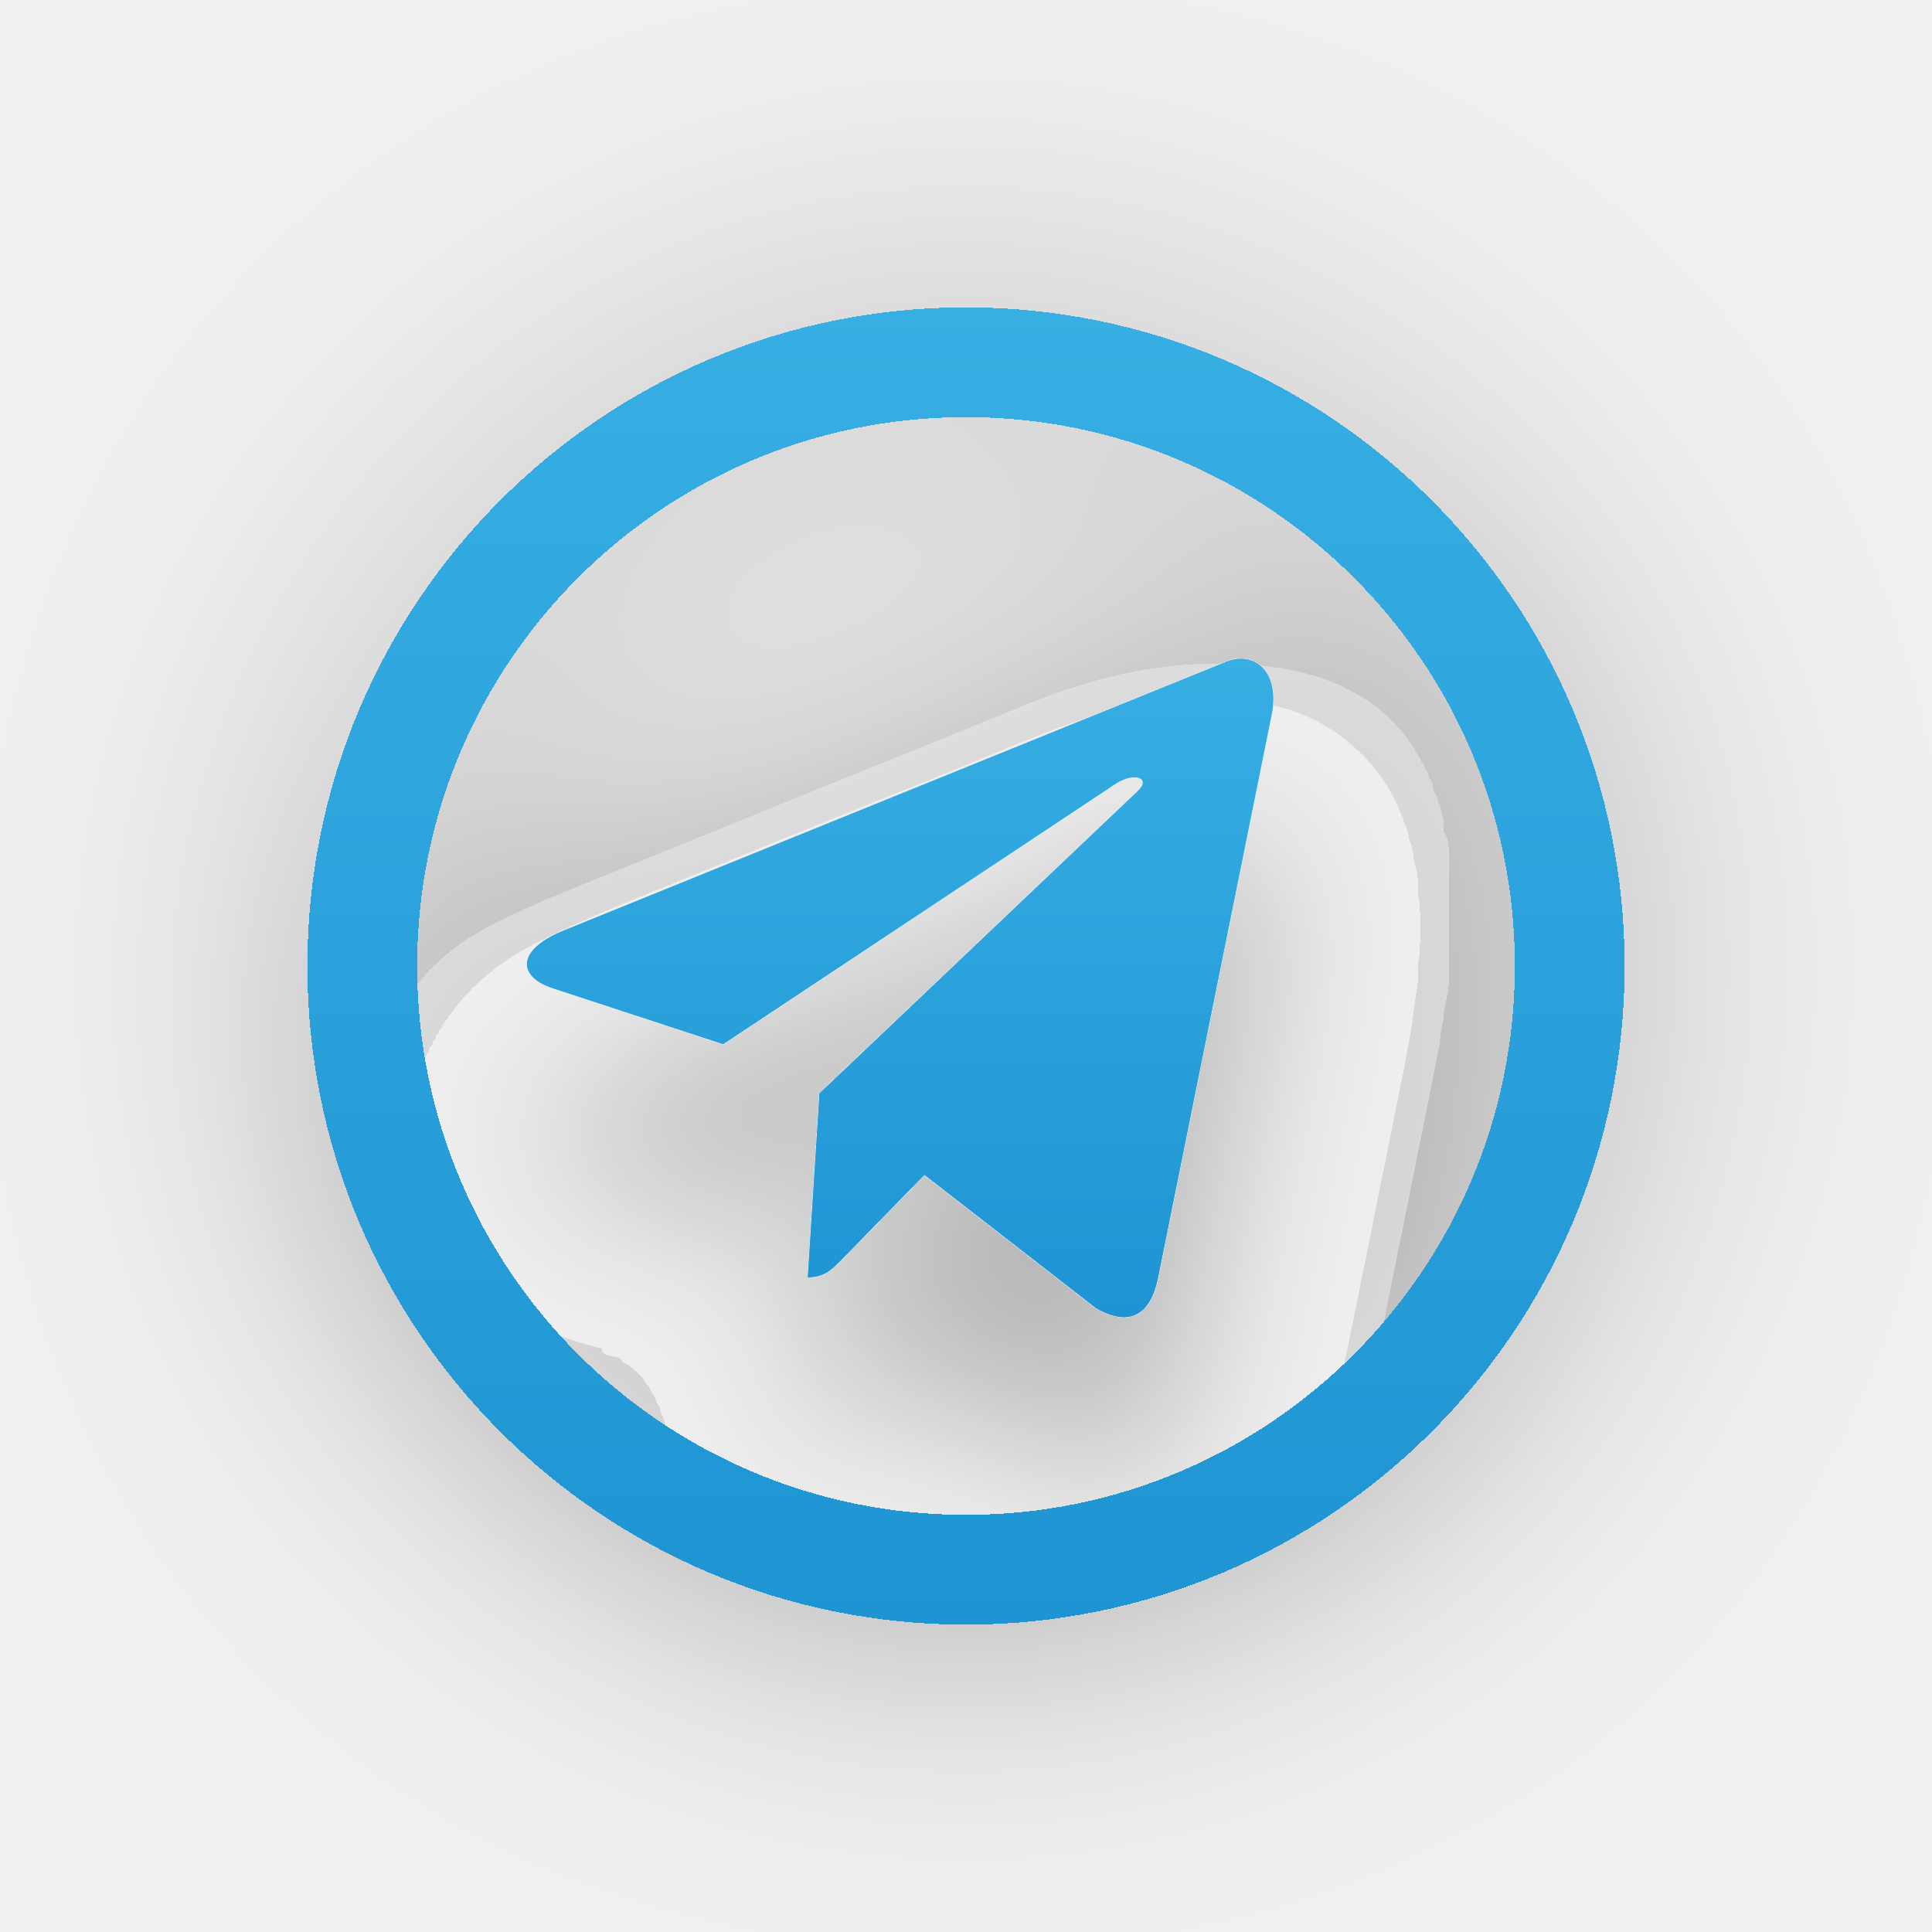
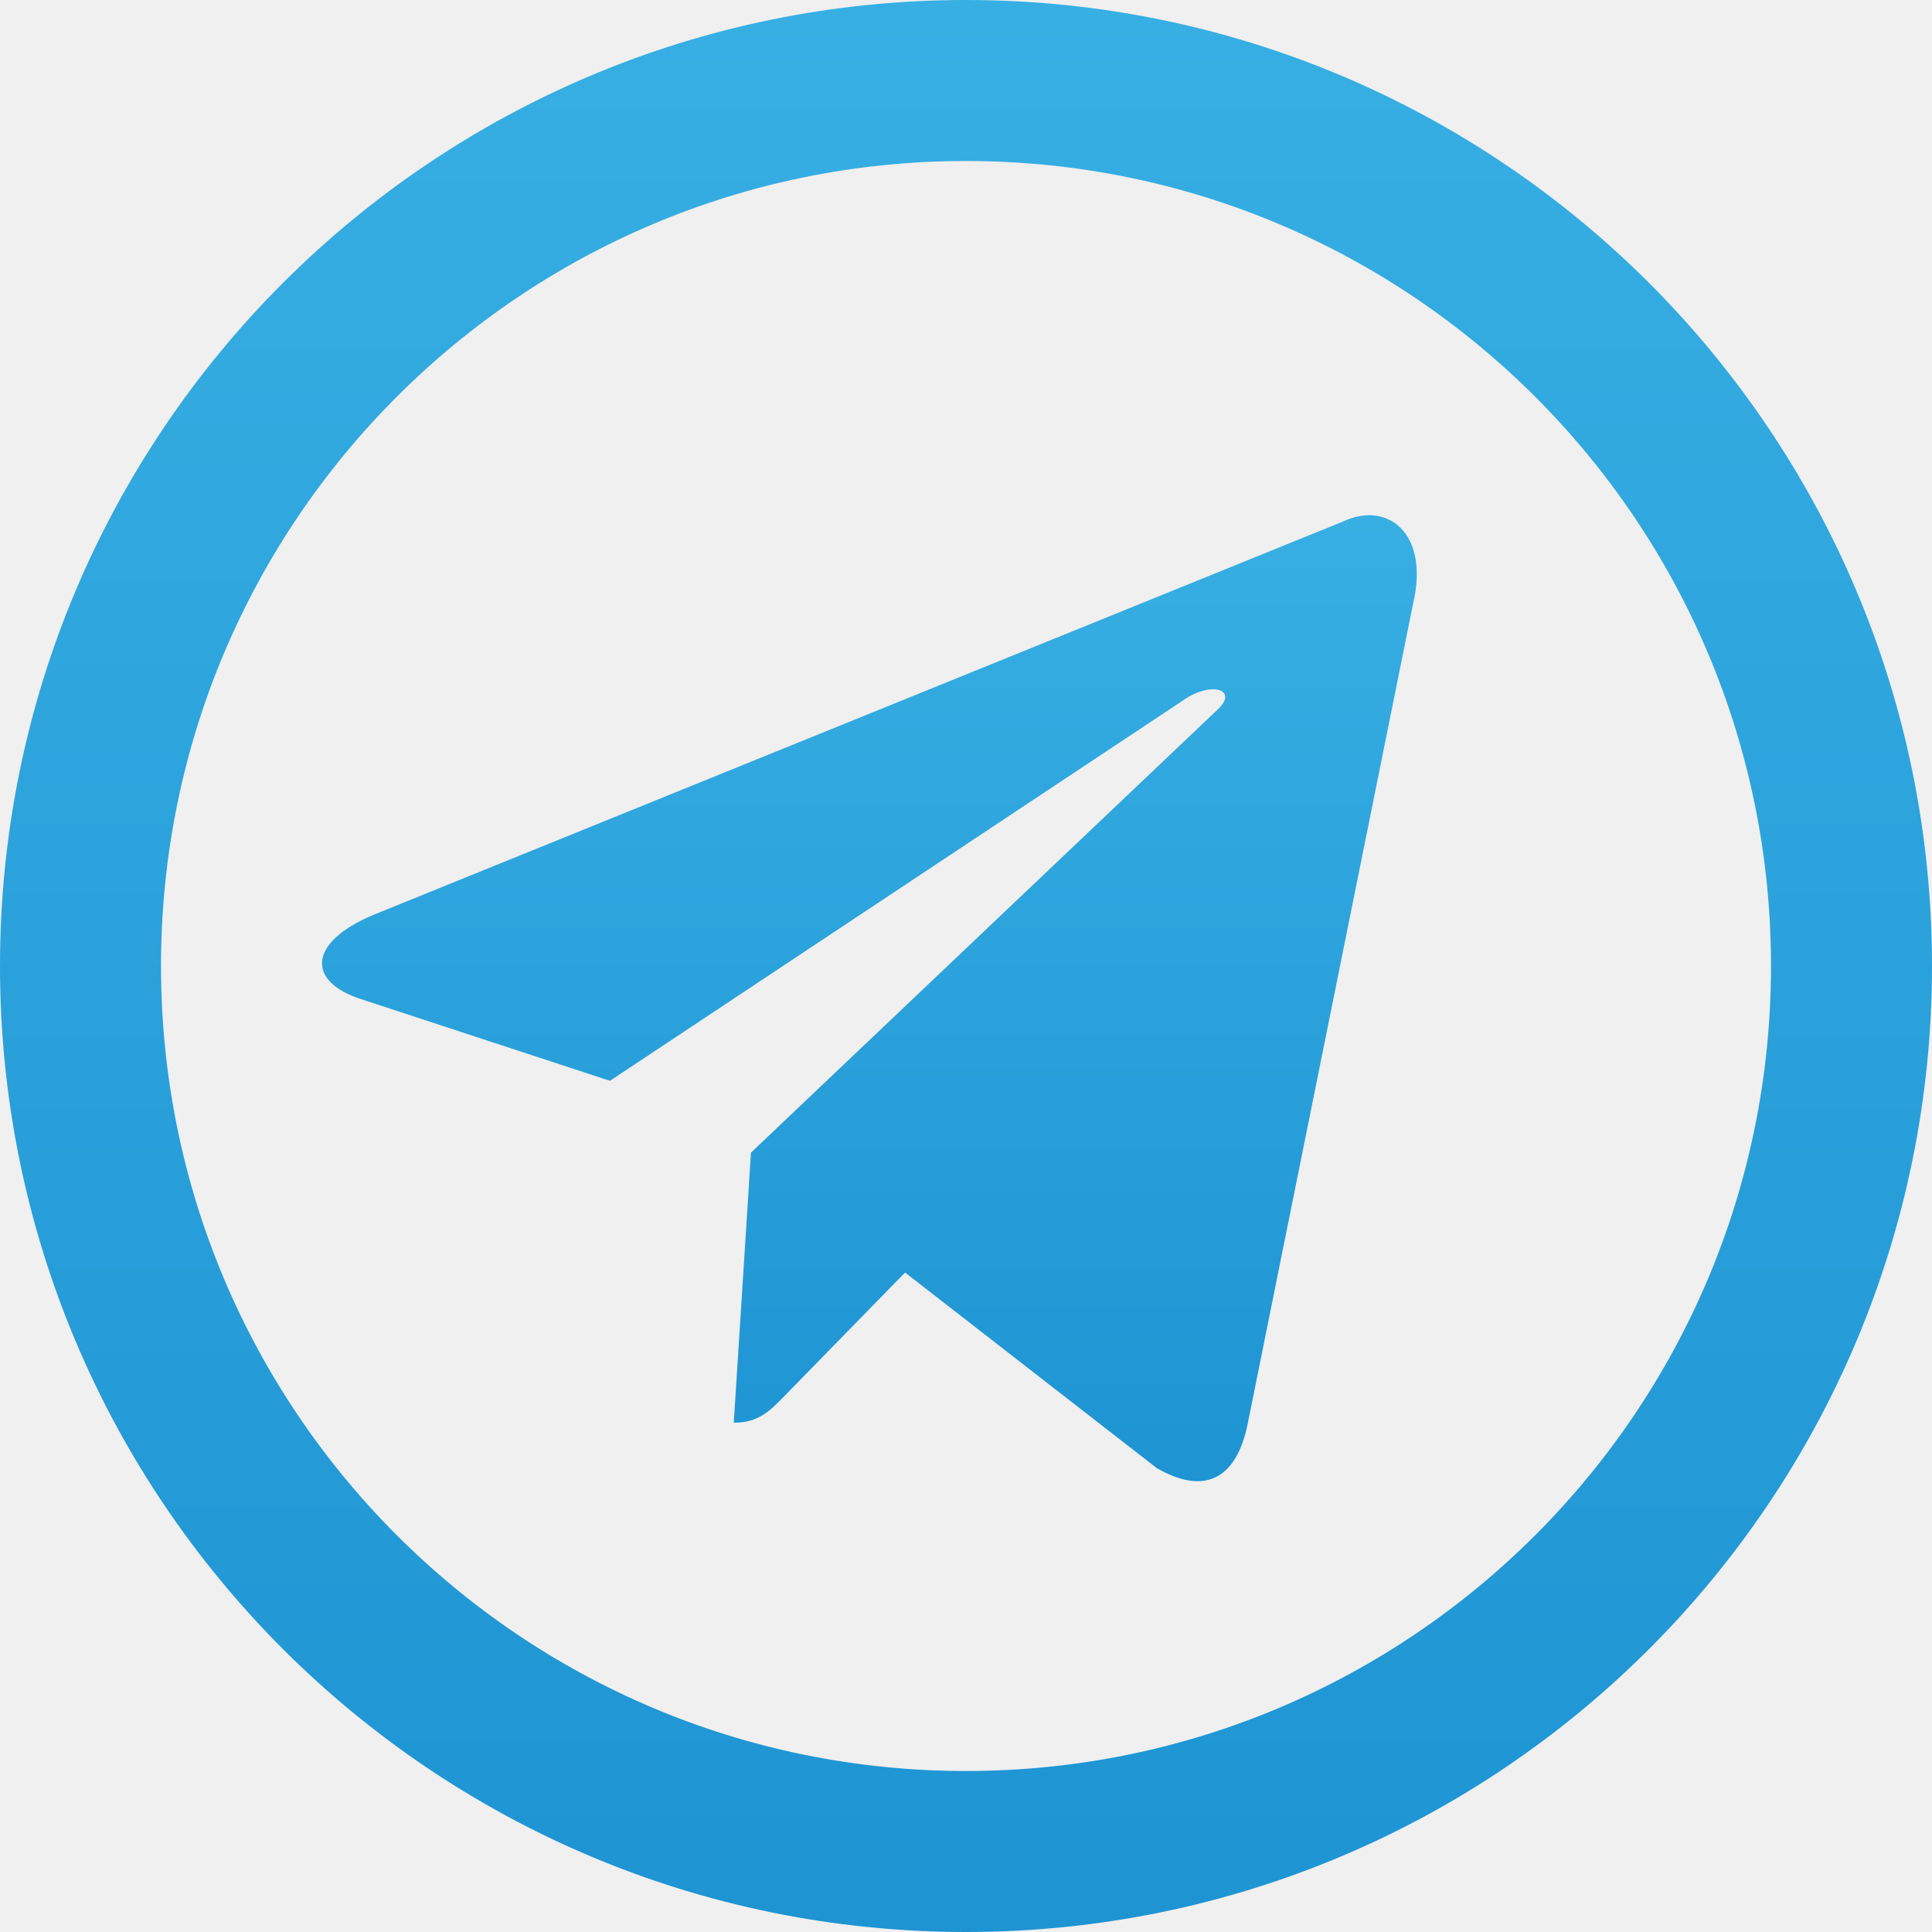
- <svg xmlns="http://www.w3.org/2000/svg" width="44" height="44" viewBox="0 0 44 44" fill="none">
-   <g id="Frame" filter="url(#filter0_d_479_9585)">
-     <g clip-path="url(#clip0_479_9585)">
-       <g id="Vector" filter="url(#filter1_d_479_9585)">
-         <path d="M27.852 15.099L12.794 21.208C11.766 21.642 11.772 22.245 12.605 22.514L16.471 23.783L25.417 17.846C25.84 17.575 26.226 17.72 25.908 18.017L18.661 24.898H18.659L18.661 24.899L18.394 29.092C18.785 29.092 18.957 28.904 19.177 28.681L21.054 26.76L24.96 29.795C25.681 30.213 26.198 29.998 26.377 29.094L28.941 16.38C29.204 15.273 28.54 14.772 27.852 15.099Z" fill="url(#paint0_linear_479_9585)" />
-       </g>
-     </g>
-     <rect x="8.25" y="8.25" width="27.5" height="27.5" rx="13.75" stroke="url(#paint1_linear_479_9585)" stroke-width="2.5" shape-rendering="crispEdges" />
-   </g>
+ <svg xmlns="http://www.w3.org/2000/svg" width="30" height="30" viewBox="0 0 30 30" fill="none">
+   <rect x="1.25" y="1.25" width="27.5" height="27.5" rx="13.75" stroke="url(#paint0_linear_2296_130836)" stroke-width="2.5" />
+   <path d="M20.852 8.099L5.794 14.208C4.766 14.642 4.772 15.245 5.605 15.514L9.471 16.783L18.417 10.845C18.84 10.575 19.226 10.72 18.908 11.017L11.661 17.898L11.394 22.092C11.785 22.092 11.957 21.904 12.177 21.681L14.054 19.76L17.96 22.795C18.681 23.213 19.198 22.998 19.377 22.094L21.941 9.38C22.204 8.273 21.54 7.772 20.852 8.099Z" fill="url(#paint1_linear_2296_130836)" />
  <defs>
-     <filter id="filter0_d_479_9585" x="0" y="0" width="44" height="44" filterUnits="userSpaceOnUse" color-interpolation-filters="sRGB">
-       <feFlood flood-opacity="0" result="BackgroundImageFix" />
-       <feColorMatrix in="SourceAlpha" type="matrix" values="0 0 0 0 0 0 0 0 0 0 0 0 0 0 0 0 0 0 127 0" result="hardAlpha" />
-       <feOffset />
-       <feGaussianBlur stdDeviation="3.5" />
-       <feComposite in2="hardAlpha" operator="out" />
-       <feColorMatrix type="matrix" values="0 0 0 0 0 0 0 0 0 0 0 0 0 0 0 0 0 0 0.3 0" />
-       <feBlend mode="normal" in2="BackgroundImageFix" result="effect1_dropShadow_479_9585" />
-       <feBlend mode="normal" in="SourceGraphic" in2="effect1_dropShadow_479_9585" result="shape" />
-     </filter>
-     <filter id="filter1_d_479_9585" x="8" y="15" width="25" height="23" filterUnits="userSpaceOnUse" color-interpolation-filters="sRGB">
-       <feFlood flood-opacity="0" result="BackgroundImageFix" />
-       <feColorMatrix in="SourceAlpha" type="matrix" values="0 0 0 0 0 0 0 0 0 0 0 0 0 0 0 0 0 0 127 0" result="hardAlpha" />
-       <feOffset dy="4" />
-       <feGaussianBlur stdDeviation="2" />
-       <feComposite in2="hardAlpha" operator="out" />
-       <feColorMatrix type="matrix" values="0 0 0 0 0 0 0 0 0 0 0 0 0 0 0 0 0 0 0.25 0" />
-       <feBlend mode="normal" in2="BackgroundImageFix" result="effect1_dropShadow_479_9585" />
-       <feBlend mode="normal" in="SourceGraphic" in2="effect1_dropShadow_479_9585" result="shape" />
-     </filter>
-     <linearGradient id="paint0_linear_479_9585" x1="20.5" y1="15" x2="20.5" y2="30" gradientUnits="userSpaceOnUse">
+     <linearGradient id="paint0_linear_2296_130836" x1="15" y1="0" x2="15" y2="30" gradientUnits="userSpaceOnUse">
      <stop stop-color="#37AFE3" />
      <stop offset="1" stop-color="#1E94D3" />
    </linearGradient>
-     <linearGradient id="paint1_linear_479_9585" x1="22" y1="7" x2="22" y2="37" gradientUnits="userSpaceOnUse">
+     <linearGradient id="paint1_linear_2296_130836" x1="13.5" y1="8" x2="13.5" y2="23" gradientUnits="userSpaceOnUse">
      <stop stop-color="#37AFE3" />
      <stop offset="1" stop-color="#1E94D3" />
    </linearGradient>
-     <clipPath id="clip0_479_9585">
-       <rect x="7" y="7" width="30" height="30" rx="15" fill="white" />
-     </clipPath>
  </defs>
</svg>
